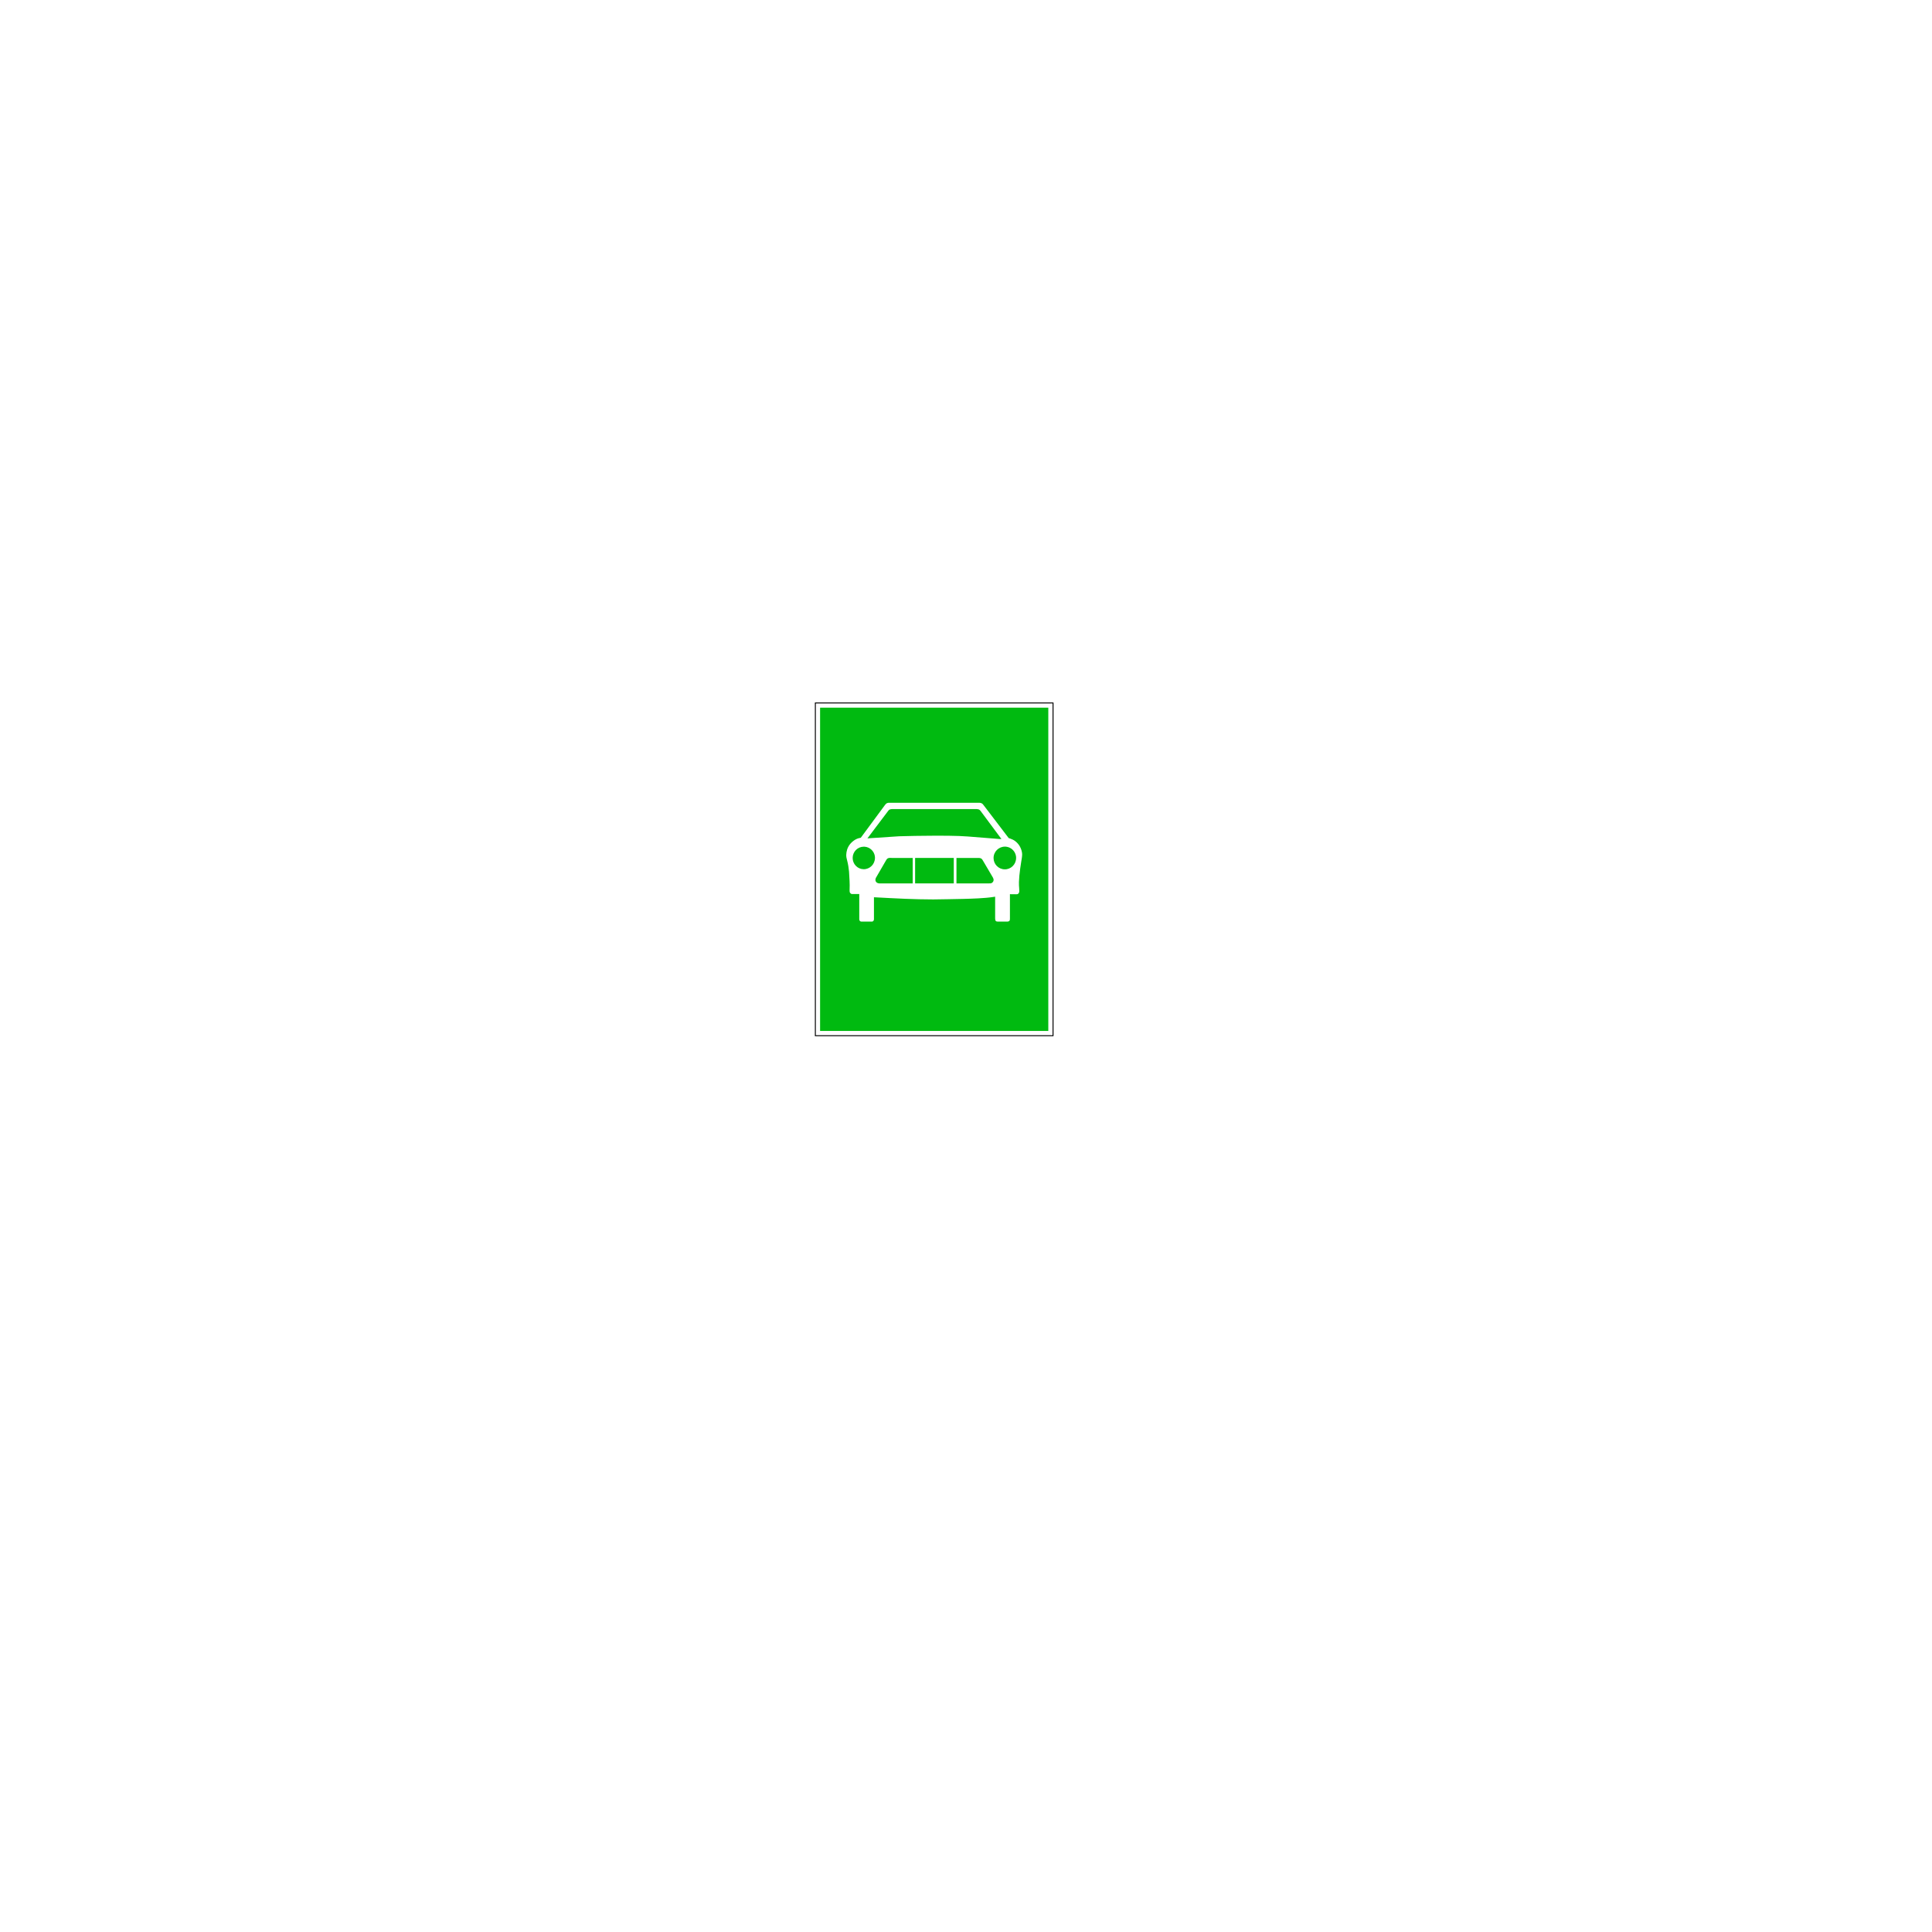
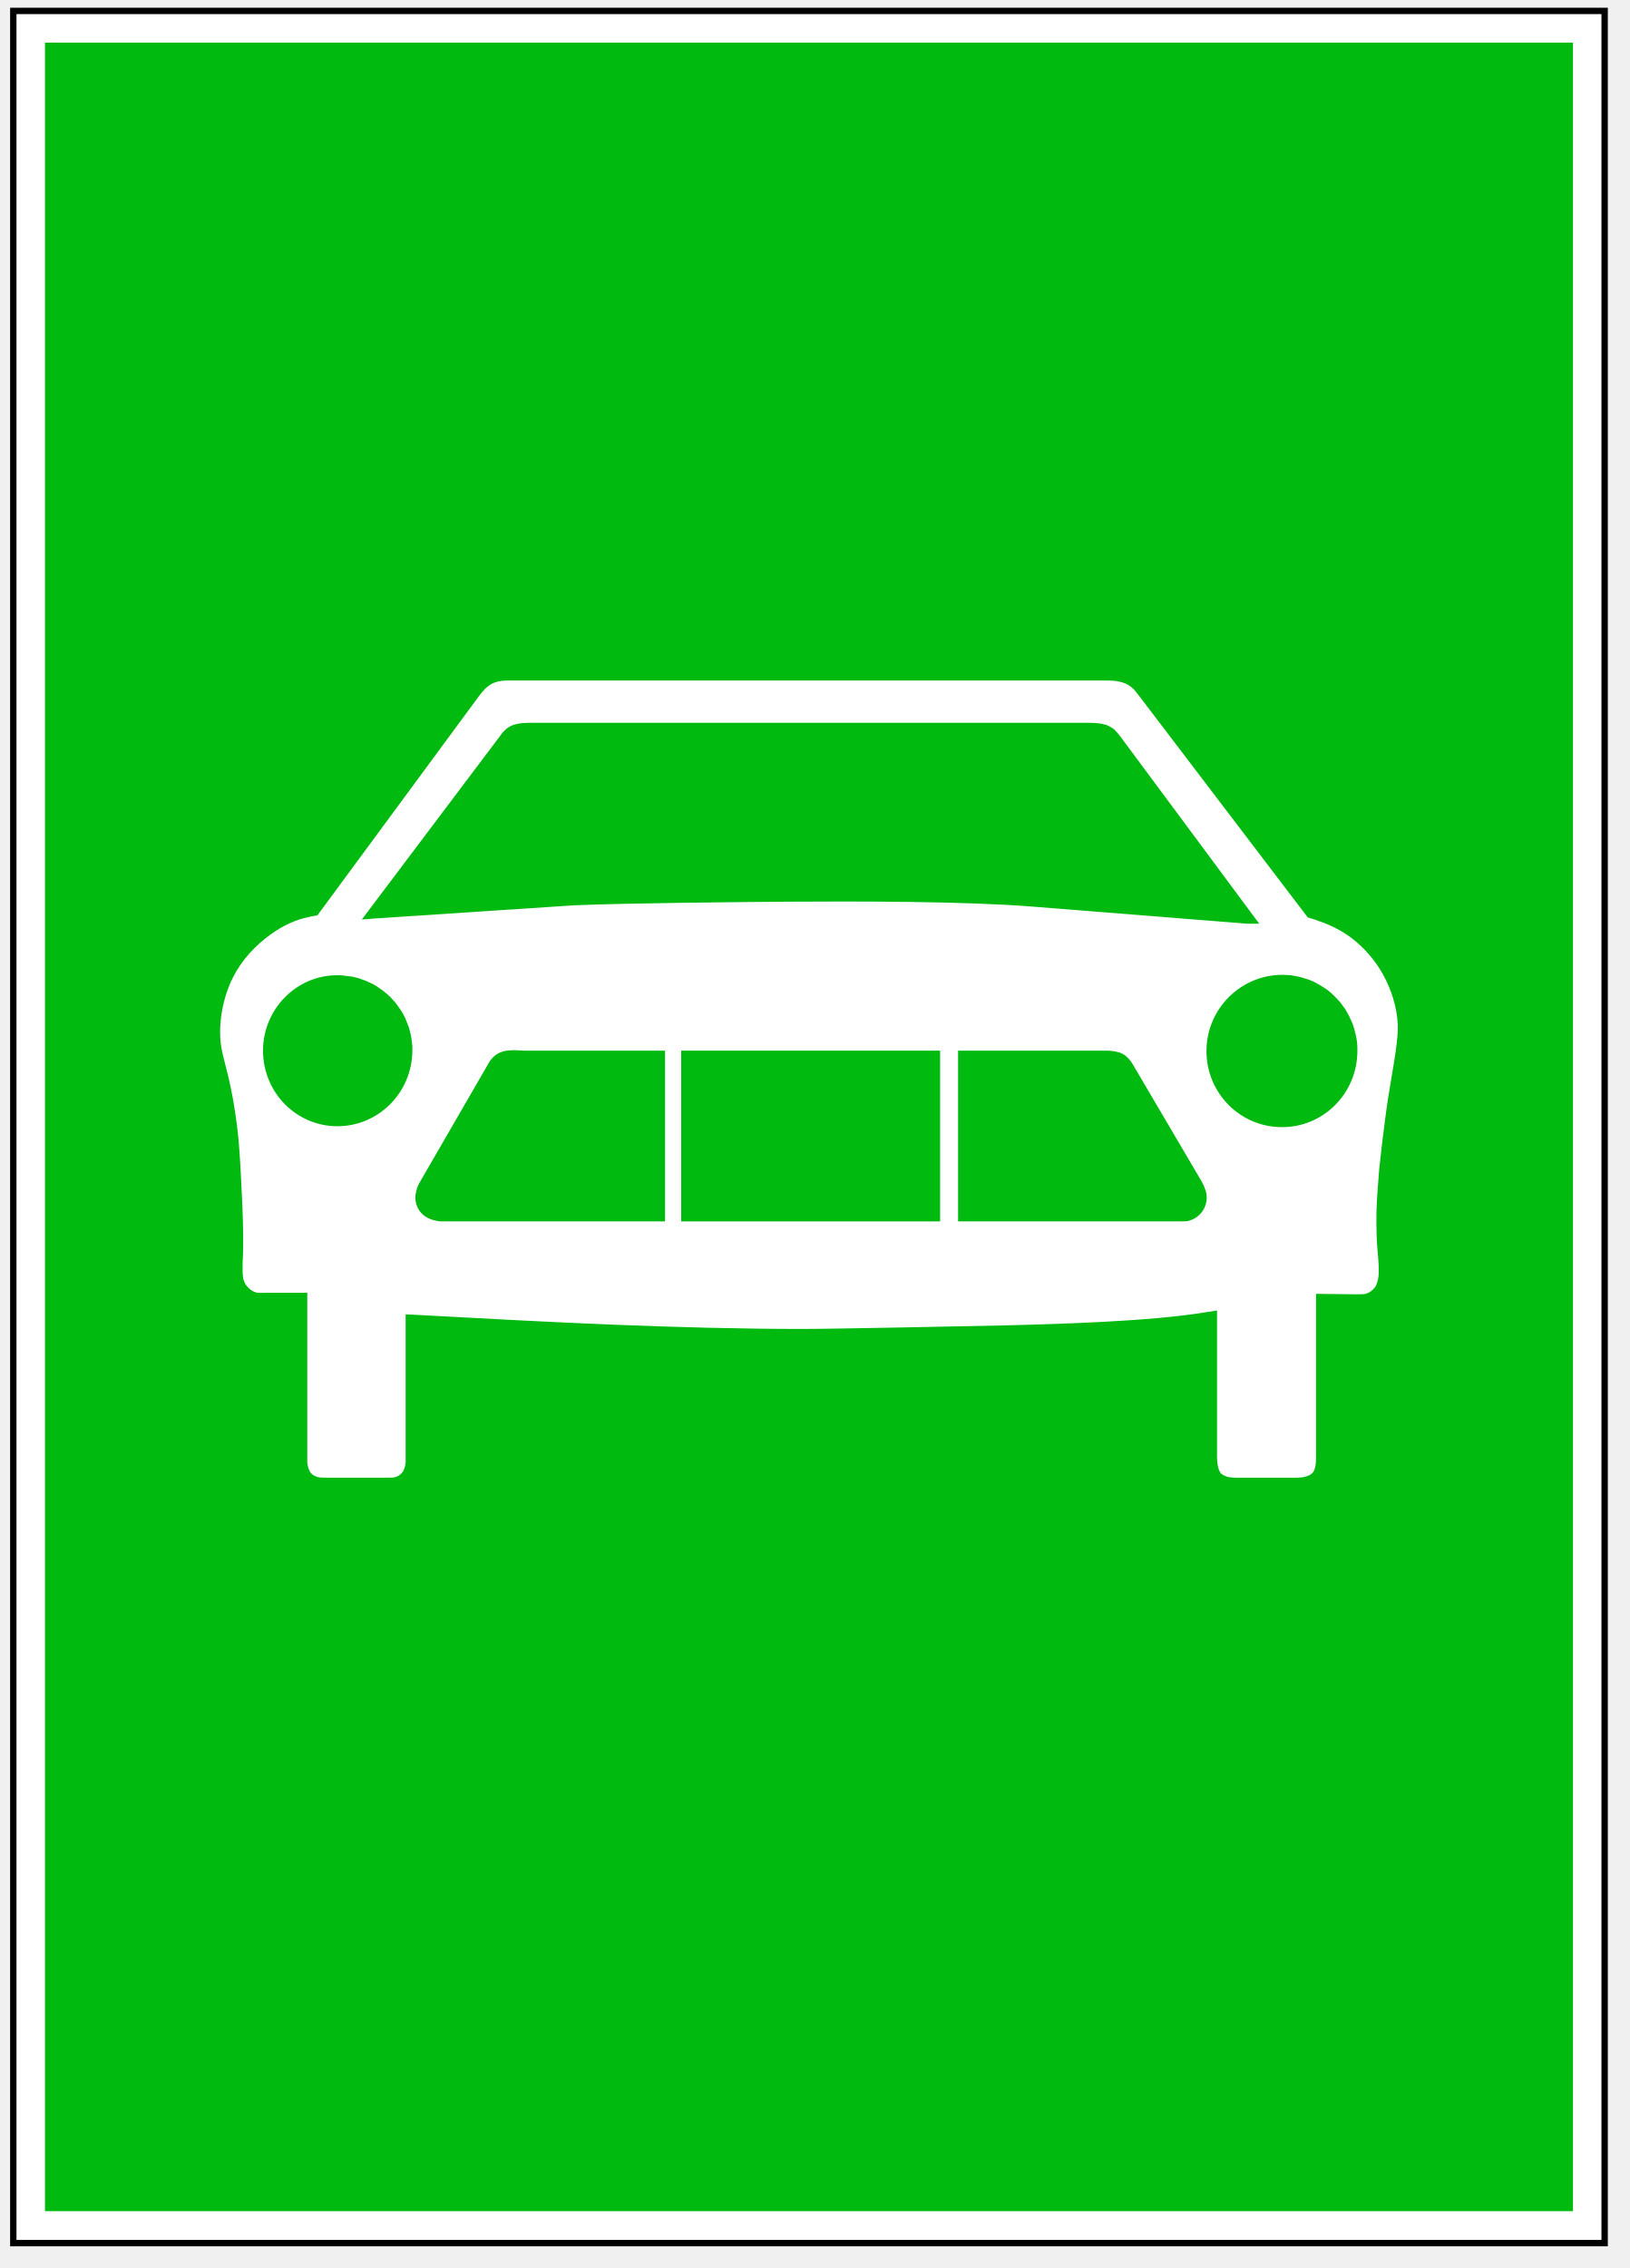
- <svg xmlns="http://www.w3.org/2000/svg" version="1.1" baseProfile="full" id="body" width="8in" height="8in" viewBox="0 0 1 1" preserveAspectRatio="none">
-   <rect id="background" x="0" y="0" width="1" height="1" stroke="none" fill="white" />
+ <svg xmlns="http://www.w3.org/2000/svg" version="1.1" baseProfile="full" id="body" width="184" height="256" viewBox="0.421 0.363 0.126 0.175" preserveAspectRatio="none" data-normalized="artwork-bounds">
  <g id="content" transform="translate(-0.03125,1.1875) scale(1,-1) scale(0.0017361) " xml:space="preserve" stroke="black" stroke-linecap="butt" stroke-linejoin="miter" stroke-miterlimit="10.433" stroke-dasharray="none" stroke-dashoffset="0" stroke-opacity="1" fill="none" fill-rule="evenodd" fill-opacity="1" font-style="normal" font-variant="normal" font-weight="normal" font-stretch="normal" font-size-adjust="none" letter-spacing="normal" word-spacing="normal" text-anchor="start">
    <polygon points="261.09,375.22 331.95,375.22 331.95,474.43 261.09,474.43 " stroke="white" stroke-width="0" fill="white" fill-rule="nonzero" />
    <polygon points="261.09,375.22 331.95,375.22 331.95,474.43 261.09,474.43 " stroke-width="0.283" />
    <polygon points="262.5,376.64 330.54,376.64 330.54,473.02 262.5,473.02 " stroke="#00ba10" stroke-width="0" fill="#00ba10" fill-rule="nonzero" />
    <path d="M319.1,417.41 V410.3 H319.1 C319.1,410.18,319.1,410.04,319.09,409.91 C319.08,409.79,319.05,409.61,318.98,409.5 C318.9,409.39,318.77,409.32,318.64,409.29 C318.51,409.25,318.35,409.24,318.21,409.24 H318.21 H315.52 H315.52 C315.42,409.24,315.28,409.25,315.18,409.27 C315.05,409.31,314.92,409.36,314.84,409.46 C314.79,409.54,314.75,409.65,314.73,409.75 C314.7,409.89,314.69,410.04,314.69,410.18 H314.69 V416.67 H314.69 C314.54,416.65,314.26,416.6,314.11,416.58 C311.7,416.19,307.72,416.07,305.28,416.01 C303.85,415.98,297.66,415.85,296.23,415.85 C293.49,415.85,290.56,415.93,287.82,416.04 C285.25,416.14,281.71,416.33,279.15,416.47 H279.15 L278.56,416.5 V410.38 V409.9 H278.56 C278.54,409.73,278.49,409.56,278.39,409.45 C278.3,409.34,278.19,409.29,278.06,409.25 C278.02,409.24,277.62,409.24,277.58,409.24 H277.58 H275.05 H275.05 C275,409.24,274.77,409.24,274.73,409.25 C274.59,409.27,274.43,409.34,274.34,409.45 C274.24,409.57,274.2,409.75,274.18,409.91 C274.18,409.95,274.18,410.29,274.18,410.33 H274.18 V417.46 L272.37,417.46 H272.37 C272.3,417.46,272,417.45,271.94,417.46 C271.79,417.5,271.66,417.57,271.54,417.7 C271.44,417.79,271.37,417.94,271.33,418.08 C271.29,418.26,271.3,418.6,271.3,418.79 C271.35,419.53,271.32,420.59,271.29,421.33 C271.25,422.15,271.2,423.32,271.13,424.14 C271.03,425.22,270.86,426.31,270.59,427.36 C270.54,427.57,270.38,428.16,270.35,428.38 C270.27,428.89,270.29,429.4,270.37,429.9 C270.46,430.44,270.62,430.98,270.87,431.47 C271.26,432.25,271.87,432.9,272.57,433.4 C273.07,433.76,273.65,434.04,274.25,434.16 C274.35,434.19,274.52,434.21,274.63,434.23 H274.63 L281.82,443.97 H281.82 C281.9,444.08,281.99,444.18,282.08,444.28 C282.18,444.38,282.31,444.49,282.45,444.55 C282.61,444.63,282.83,444.66,283.02,444.67 C283.1,444.67,283.37,444.67,283.45,444.67 H283.45 H309.62 H309.62 C309.76,444.67,309.94,444.67,310.07,444.66 C310.24,444.65,310.43,444.61,310.6,444.54 C310.75,444.48,310.9,444.37,311.02,444.24 C311.03,444.23,311.29,443.89,311.31,443.87 H311.31 L318.73,434.14 H318.73 C318.88,434.1,319.1,434.03,319.25,433.97 C319.74,433.8,320.23,433.56,320.66,433.24 C321.24,432.8,321.73,432.24,322.09,431.59 C322.46,430.91,322.7,430.15,322.74,429.38 C322.77,428.8,322.56,427.62,322.46,427.04 C322.35,426.41,322.24,425.69,322.16,425.05 C322.07,424.36,321.98,423.62,321.91,422.93 C321.86,422.32,321.81,421.68,321.79,421.07 C321.78,420.4,321.79,419.73,321.86,419.08 C321.88,418.89,321.9,418.51,321.89,418.31 C321.88,418.11,321.84,417.89,321.73,417.71 C321.62,417.57,321.48,417.46,321.31,417.41 C321.24,417.39,320.99,417.39,320.92,417.39 H320.92 L319.1,417.41 Z " stroke="white" stroke-width="0" fill="white" fill-rule="nonzero" />
    <path d="M275.5,431.57 L275.68,431.57 L275.84,431.55 L276.01,431.53 L276.18,431.51 L276.34,431.47 L276.5,431.43 L276.65,431.37 L276.8,431.32 L276.95,431.25 L277.1,431.18 L277.24,431.1 L277.37,431.01 L277.5,430.92 L277.63,430.82 L277.75,430.72 L277.87,430.61 L277.98,430.49 L278.09,430.37 L278.19,430.24 L278.28,430.11 L278.37,429.98 L278.45,429.84 L278.53,429.69 L278.59,429.54 L278.65,429.39 L278.71,429.24 L278.75,429.08 L278.79,428.92 L278.82,428.75 L278.84,428.58 L278.86,428.41 L278.86,428.24 C278.86,426.35,277.33,424.83,275.47,424.86 C273.65,424.89,272.2,426.39,272.21,428.24 C272.22,430.07,273.7,431.57,275.5,431.57 Z " stroke="#00ba10" stroke-width="0" fill="#00ba10" fill-rule="nonzero" />
    <path d="M290.11,428.22 V420.63 H280.5 H280.5 C280.45,420.63,280.18,420.63,280.12,420.63 C279.8,420.66,279.46,420.77,279.25,421.01 C279.05,421.23,278.97,421.52,279,421.8 C279.03,421.98,279.07,422.17,279.16,422.32 H279.16 L282.19,427.55 H282.19 C282.24,427.64,282.33,427.8,282.41,427.88 C282.52,428,282.66,428.11,282.83,428.16 C282.99,428.23,283.24,428.24,283.42,428.24 H283.42 L283.84,428.22 H290.11 Z " stroke="#00ba10" stroke-width="0" fill="#00ba10" fill-rule="nonzero" />
    <polygon points="290.83,428.22 302.36,428.22 302.36,420.63 290.83,420.63 290.83,428.22 " stroke="#00ba10" stroke-width="0" fill="#00ba10" fill-rule="nonzero" />
    <path d="M303.16,428.22 H309.27 H309.27 C309.43,428.22,309.67,428.22,309.82,428.22 C310.02,428.21,310.28,428.18,310.46,428.09 C310.61,428.02,310.74,427.89,310.84,427.76 C310.89,427.7,311,427.51,311.04,427.44 H311.04 L314.02,422.38 H314.02 C314.09,422.25,314.15,422.11,314.19,421.98 C314.27,421.7,314.23,421.4,314.09,421.16 C313.93,420.88,313.67,420.71,313.37,420.64 C313.31,420.63,312.84,420.63,312.77,420.63 H312.77 H303.16 V428.22 Z " stroke="#00ba10" stroke-width="0" fill="#00ba10" fill-rule="nonzero" />
    <path d="M317.64,431.59 L317.82,431.58 L317.98,431.57 L318.15,431.54 L318.31,431.51 L318.47,431.47 L318.63,431.42 L318.79,431.37 L318.94,431.31 L319.08,431.24 L319.22,431.16 L319.36,431.08 L319.5,430.99 L319.63,430.9 L319.75,430.8 L319.87,430.69 L319.98,430.58 L320.09,430.46 L320.2,430.34 L320.29,430.21 L320.39,430.08 L320.47,429.94 L320.55,429.8 L320.62,429.65 L320.69,429.5 L320.75,429.35 L320.8,429.19 L320.84,429.03 L320.88,428.87 L320.91,428.7 L320.93,428.54 L320.94,428.36 L320.94,428.19 C320.93,426.3,319.4,424.79,317.54,424.82 C315.71,424.84,314.23,426.33,314.22,428.18 C314.21,430.09,315.77,431.61,317.64,431.59 Z " stroke="#00ba10" stroke-width="0" fill="#00ba10" fill-rule="nonzero" />
    <path d="M316.57,433.86 L316.55,433.86 L316.54,433.86 L316.52,433.86 L316.51,433.86 L316.49,433.86 L316.48,433.86 L316.44,433.86 L316.41,433.86 L316.38,433.86 L316.34,433.86 L316.3,433.86 L316.27,433.86 L316.23,433.86 L316.2,433.86 L316.16,433.86 L316.13,433.86 L316.11,433.86 L316.1,433.86 L316.08,433.86 L316.07,433.86 L316.05,433.86 L316.04,433.86 H316.04 L306.49,434.62 H306.49 C303.54,434.86,298.59,434.86,295.62,434.84 C293.14,434.82,288.55,434.78,286.08,434.68 H286.08 L277.13,434.09 H277.13 C276.96,434.07,276.78,434.06,276.61,434.05 H276.61 L282.76,442.2 H282.76 C282.8,442.27,282.88,442.37,282.95,442.43 C283.05,442.54,283.18,442.63,283.34,442.69 C283.48,442.74,283.66,442.77,283.81,442.78 C283.94,442.79,284.08,442.79,284.21,442.79 H284.21 H308.86 H308.86 C308.99,442.79,309.16,442.79,309.3,442.78 C309.45,442.77,309.61,442.74,309.75,442.7 C309.88,442.65,310.01,442.58,310.12,442.49 C310.2,442.41,310.3,442.29,310.38,442.19 H310.38 L316.57,433.86 Z " stroke="#00ba10" stroke-width="0" fill="#00ba10" fill-rule="nonzero" />
  </g>
</svg>
